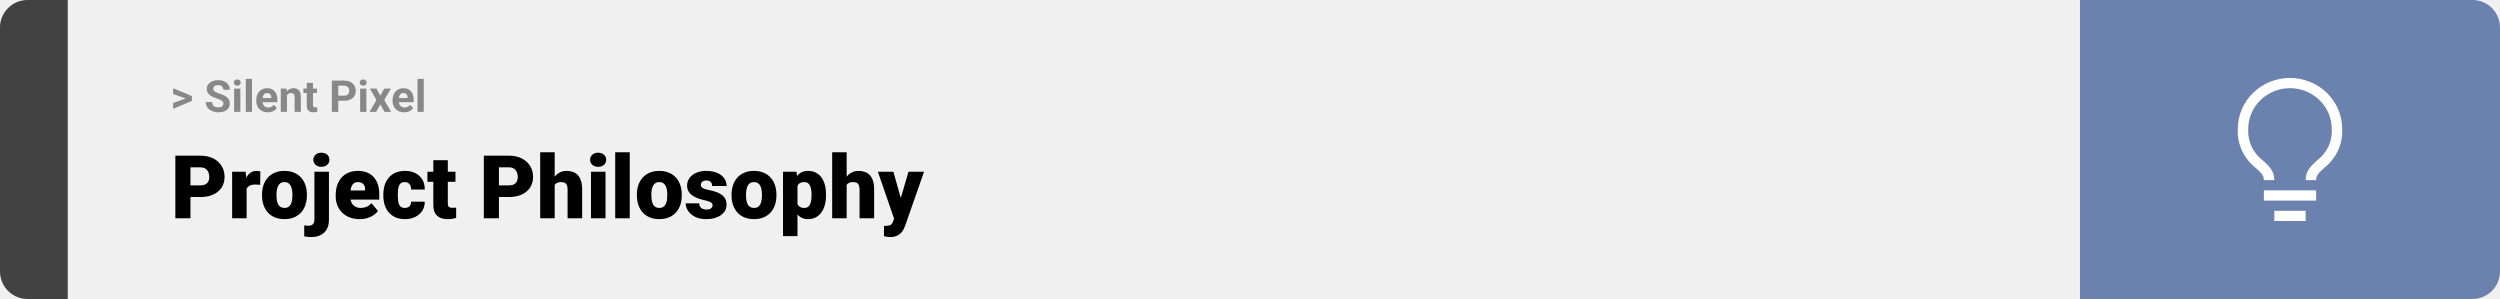
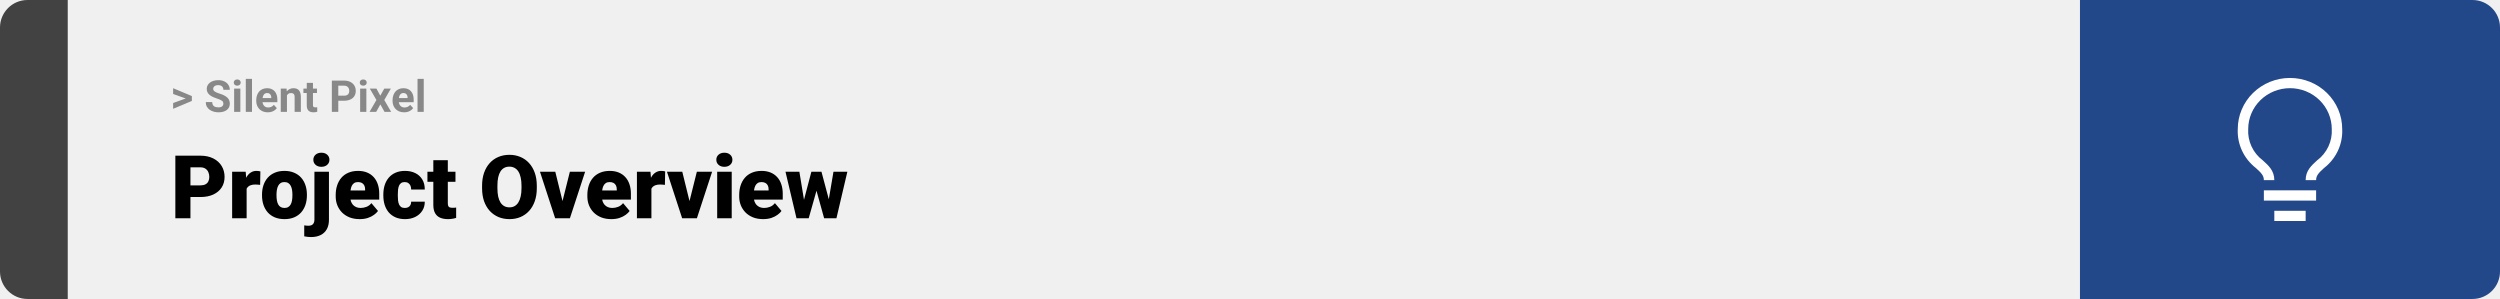
<svg xmlns="http://www.w3.org/2000/svg" width="1363" height="163" viewBox="0 0 1363 163" fill="none">
  <path d="M0 15C0 6.716 6.716 0 15 0H37V163H15C6.716 163 0 156.284 0 148V15Z" fill="#424242" />
  <rect width="1097" height="163" transform="translate(37)" fill="#F0F0F0" />
  <path d="M101.906 53.922L94.394 51.238V48.086L104.602 52.375V54.637L101.906 53.922ZM94.394 56.172L101.918 53.43L104.602 52.785V55.035L94.394 59.324V56.172ZM121.781 56.535C121.781 56.23 121.734 55.957 121.641 55.715C121.555 55.465 121.391 55.238 121.148 55.035C120.906 54.824 120.566 54.617 120.129 54.414C119.691 54.211 119.125 54 118.43 53.781C117.656 53.531 116.922 53.25 116.227 52.938C115.539 52.625 114.93 52.262 114.398 51.848C113.875 51.426 113.461 50.938 113.156 50.383C112.859 49.828 112.711 49.184 112.711 48.449C112.711 47.738 112.867 47.094 113.18 46.516C113.492 45.93 113.93 45.43 114.492 45.016C115.055 44.594 115.719 44.27 116.484 44.043C117.258 43.816 118.105 43.703 119.027 43.703C120.285 43.703 121.383 43.93 122.32 44.383C123.258 44.836 123.984 45.457 124.5 46.246C125.023 47.035 125.285 47.938 125.285 48.953H121.793C121.793 48.453 121.688 48.016 121.477 47.641C121.273 47.258 120.961 46.957 120.539 46.738C120.125 46.52 119.602 46.41 118.969 46.41C118.359 46.41 117.852 46.504 117.445 46.691C117.039 46.871 116.734 47.117 116.531 47.43C116.328 47.734 116.227 48.078 116.227 48.461C116.227 48.75 116.297 49.012 116.438 49.246C116.586 49.48 116.805 49.699 117.094 49.902C117.383 50.105 117.738 50.297 118.16 50.477C118.582 50.656 119.07 50.832 119.625 51.004C120.555 51.285 121.371 51.602 122.074 51.953C122.785 52.305 123.379 52.699 123.855 53.137C124.332 53.574 124.691 54.07 124.934 54.625C125.176 55.18 125.297 55.809 125.297 56.512C125.297 57.254 125.152 57.918 124.863 58.504C124.574 59.09 124.156 59.586 123.609 59.992C123.062 60.398 122.41 60.707 121.652 60.918C120.895 61.129 120.047 61.234 119.109 61.234C118.266 61.234 117.434 61.125 116.613 60.906C115.793 60.68 115.047 60.34 114.375 59.887C113.711 59.434 113.18 58.855 112.781 58.152C112.383 57.449 112.184 56.617 112.184 55.656H115.711C115.711 56.188 115.793 56.637 115.957 57.004C116.121 57.371 116.352 57.668 116.648 57.895C116.953 58.121 117.312 58.285 117.727 58.387C118.148 58.488 118.609 58.539 119.109 58.539C119.719 58.539 120.219 58.453 120.609 58.281C121.008 58.109 121.301 57.871 121.488 57.566C121.684 57.262 121.781 56.918 121.781 56.535ZM131.039 48.32V61H127.652V48.32H131.039ZM127.441 45.016C127.441 44.523 127.613 44.117 127.957 43.797C128.301 43.477 128.762 43.316 129.34 43.316C129.91 43.316 130.367 43.477 130.711 43.797C131.062 44.117 131.238 44.523 131.238 45.016C131.238 45.508 131.062 45.914 130.711 46.234C130.367 46.555 129.91 46.715 129.34 46.715C128.762 46.715 128.301 46.555 127.957 46.234C127.613 45.914 127.441 45.508 127.441 45.016ZM137.391 43V61H134.004V43H137.391ZM146.016 61.234C145.031 61.234 144.148 61.078 143.367 60.766C142.586 60.445 141.922 60.004 141.375 59.441C140.836 58.879 140.422 58.227 140.133 57.484C139.844 56.734 139.699 55.938 139.699 55.094V54.625C139.699 53.664 139.836 52.785 140.109 51.988C140.383 51.191 140.773 50.5 141.281 49.914C141.797 49.328 142.422 48.879 143.156 48.566C143.891 48.246 144.719 48.086 145.641 48.086C146.539 48.086 147.336 48.234 148.031 48.531C148.727 48.828 149.309 49.25 149.777 49.797C150.254 50.344 150.613 51 150.855 51.766C151.098 52.523 151.219 53.367 151.219 54.297V55.703H141.141V53.453H147.902V53.195C147.902 52.727 147.816 52.309 147.645 51.941C147.48 51.566 147.23 51.27 146.895 51.051C146.559 50.832 146.129 50.723 145.605 50.723C145.16 50.723 144.777 50.82 144.457 51.016C144.137 51.211 143.875 51.484 143.672 51.836C143.477 52.188 143.328 52.602 143.227 53.078C143.133 53.547 143.086 54.062 143.086 54.625V55.094C143.086 55.602 143.156 56.07 143.297 56.5C143.445 56.93 143.652 57.301 143.918 57.613C144.191 57.926 144.52 58.168 144.902 58.34C145.293 58.512 145.734 58.598 146.227 58.598C146.836 58.598 147.402 58.48 147.926 58.246C148.457 58.004 148.914 57.641 149.297 57.156L150.938 58.938C150.672 59.32 150.309 59.688 149.848 60.039C149.395 60.391 148.848 60.68 148.207 60.906C147.566 61.125 146.836 61.234 146.016 61.234ZM156.445 51.027V61H153.07V48.32H156.234L156.445 51.027ZM155.953 54.215H155.039C155.039 53.277 155.16 52.434 155.402 51.684C155.645 50.926 155.984 50.281 156.422 49.75C156.859 49.211 157.379 48.801 157.98 48.52C158.59 48.23 159.27 48.086 160.02 48.086C160.613 48.086 161.156 48.172 161.648 48.344C162.141 48.516 162.562 48.789 162.914 49.164C163.273 49.539 163.547 50.035 163.734 50.652C163.93 51.27 164.027 52.023 164.027 52.914V61H160.629V52.902C160.629 52.34 160.551 51.902 160.395 51.59C160.238 51.277 160.008 51.059 159.703 50.934C159.406 50.801 159.039 50.734 158.602 50.734C158.148 50.734 157.754 50.824 157.418 51.004C157.09 51.184 156.816 51.434 156.598 51.754C156.387 52.066 156.227 52.434 156.117 52.855C156.008 53.277 155.953 53.73 155.953 54.215ZM172.805 48.32V50.711H165.422V48.32H172.805ZM167.25 45.191H170.625V57.18C170.625 57.547 170.672 57.828 170.766 58.023C170.867 58.219 171.016 58.355 171.211 58.434C171.406 58.504 171.652 58.539 171.949 58.539C172.16 58.539 172.348 58.531 172.512 58.516C172.684 58.492 172.828 58.469 172.945 58.445L172.957 60.93C172.668 61.023 172.355 61.098 172.02 61.152C171.684 61.207 171.312 61.234 170.906 61.234C170.164 61.234 169.516 61.113 168.961 60.871C168.414 60.621 167.992 60.223 167.695 59.676C167.398 59.129 167.25 58.41 167.25 57.52V45.191ZM187.559 54.918H183.211V52.176H187.559C188.23 52.176 188.777 52.066 189.199 51.848C189.621 51.621 189.93 51.309 190.125 50.91C190.32 50.512 190.418 50.062 190.418 49.562C190.418 49.055 190.32 48.582 190.125 48.145C189.93 47.707 189.621 47.355 189.199 47.09C188.777 46.824 188.23 46.691 187.559 46.691H184.43V61H180.914V43.938H187.559C188.895 43.938 190.039 44.18 190.992 44.664C191.953 45.141 192.688 45.801 193.195 46.645C193.703 47.488 193.957 48.453 193.957 49.539C193.957 50.641 193.703 51.594 193.195 52.398C192.688 53.203 191.953 53.824 190.992 54.262C190.039 54.699 188.895 54.918 187.559 54.918ZM199.734 48.32V61H196.348V48.32H199.734ZM196.137 45.016C196.137 44.523 196.309 44.117 196.652 43.797C196.996 43.477 197.457 43.316 198.035 43.316C198.605 43.316 199.062 43.477 199.406 43.797C199.758 44.117 199.934 44.523 199.934 45.016C199.934 45.508 199.758 45.914 199.406 46.234C199.062 46.555 198.605 46.715 198.035 46.715C197.457 46.715 196.996 46.555 196.652 46.234C196.309 45.914 196.137 45.508 196.137 45.016ZM205.242 48.32L207.34 52.176L209.496 48.32H213.094L209.508 54.52L213.258 61H209.648L207.363 56.922L205.078 61H201.469L205.219 54.52L201.633 48.32H205.242ZM220.336 61.234C219.352 61.234 218.469 61.078 217.688 60.766C216.906 60.445 216.242 60.004 215.695 59.441C215.156 58.879 214.742 58.227 214.453 57.484C214.164 56.734 214.02 55.938 214.02 55.094V54.625C214.02 53.664 214.156 52.785 214.43 51.988C214.703 51.191 215.094 50.5 215.602 49.914C216.117 49.328 216.742 48.879 217.477 48.566C218.211 48.246 219.039 48.086 219.961 48.086C220.859 48.086 221.656 48.234 222.352 48.531C223.047 48.828 223.629 49.25 224.098 49.797C224.574 50.344 224.934 51 225.176 51.766C225.418 52.523 225.539 53.367 225.539 54.297V55.703H215.461V53.453H222.223V53.195C222.223 52.727 222.137 52.309 221.965 51.941C221.801 51.566 221.551 51.27 221.215 51.051C220.879 50.832 220.449 50.723 219.926 50.723C219.48 50.723 219.098 50.82 218.777 51.016C218.457 51.211 218.195 51.484 217.992 51.836C217.797 52.188 217.648 52.602 217.547 53.078C217.453 53.547 217.406 54.062 217.406 54.625V55.094C217.406 55.602 217.477 56.07 217.617 56.5C217.766 56.93 217.973 57.301 218.238 57.613C218.512 57.926 218.84 58.168 219.223 58.34C219.613 58.512 220.055 58.598 220.547 58.598C221.156 58.598 221.723 58.48 222.246 58.246C222.777 58.004 223.234 57.641 223.617 57.156L225.258 58.938C224.992 59.32 224.629 59.688 224.168 60.039C223.715 60.391 223.168 60.68 222.527 60.906C221.887 61.125 221.156 61.234 220.336 61.234ZM231.023 43V61H227.637V43H231.023Z" fill="#888888" />
-   <path d="M109.219 107.422H100.734V101.07H109.219C110.375 101.07 111.312 100.875 112.031 100.484C112.75 100.094 113.273 99.555 113.602 98.867C113.945 98.164 114.117 97.375 114.117 96.5C114.117 95.562 113.945 94.695 113.602 93.898C113.273 93.102 112.75 92.461 112.031 91.977C111.312 91.477 110.375 91.227 109.219 91.227H103.828V119H95.602V84.875H109.219C111.953 84.875 114.305 85.375 116.273 86.375C118.258 87.375 119.781 88.75 120.844 90.5C121.906 92.234 122.438 94.219 122.438 96.453C122.438 98.656 121.906 100.578 120.844 102.219C119.781 103.859 118.258 105.141 116.273 106.062C114.305 106.969 111.953 107.422 109.219 107.422ZM134.461 99.922V119H126.562V93.641H133.945L134.461 99.922ZM141.961 93.453L141.82 100.789C141.508 100.758 141.086 100.719 140.555 100.672C140.023 100.625 139.578 100.602 139.219 100.602C138.297 100.602 137.5 100.711 136.828 100.93C136.172 101.133 135.625 101.445 135.188 101.867C134.766 102.273 134.453 102.789 134.25 103.414C134.062 104.039 133.977 104.766 133.992 105.594L132.562 104.656C132.562 102.953 132.727 101.406 133.055 100.016C133.398 98.609 133.883 97.398 134.508 96.383C135.133 95.352 135.891 94.562 136.781 94.016C137.672 93.453 138.672 93.172 139.781 93.172C140.172 93.172 140.555 93.195 140.93 93.242C141.32 93.289 141.664 93.359 141.961 93.453ZM142.852 106.578V106.086C142.852 104.227 143.117 102.516 143.648 100.953C144.18 99.375 144.961 98.008 145.992 96.852C147.023 95.695 148.297 94.797 149.812 94.156C151.328 93.5 153.078 93.172 155.062 93.172C157.062 93.172 158.82 93.5 160.336 94.156C161.867 94.797 163.148 95.695 164.18 96.852C165.211 98.008 165.992 99.375 166.523 100.953C167.055 102.516 167.32 104.227 167.32 106.086V106.578C167.32 108.422 167.055 110.133 166.523 111.711C165.992 113.273 165.211 114.641 164.18 115.812C163.148 116.969 161.875 117.867 160.359 118.508C158.844 119.148 157.094 119.469 155.109 119.469C153.125 119.469 151.367 119.148 149.836 118.508C148.305 117.867 147.023 116.969 145.992 115.812C144.961 114.641 144.18 113.273 143.648 111.711C143.117 110.133 142.852 108.422 142.852 106.578ZM150.75 106.086V106.578C150.75 107.531 150.82 108.422 150.961 109.25C151.102 110.078 151.336 110.805 151.664 111.43C151.992 112.039 152.438 112.516 153 112.859C153.562 113.203 154.266 113.375 155.109 113.375C155.938 113.375 156.625 113.203 157.172 112.859C157.734 112.516 158.18 112.039 158.508 111.43C158.836 110.805 159.07 110.078 159.211 109.25C159.352 108.422 159.422 107.531 159.422 106.578V106.086C159.422 105.164 159.352 104.297 159.211 103.484C159.07 102.656 158.836 101.93 158.508 101.305C158.18 100.664 157.734 100.164 157.172 99.805C156.609 99.445 155.906 99.266 155.062 99.266C154.234 99.266 153.539 99.445 152.977 99.805C152.43 100.164 151.992 100.664 151.664 101.305C151.336 101.93 151.102 102.656 150.961 103.484C150.82 104.297 150.75 105.164 150.75 106.086ZM171.422 93.641H179.344V119.82C179.344 121.852 178.953 123.562 178.172 124.953C177.391 126.359 176.273 127.422 174.82 128.141C173.367 128.875 171.633 129.242 169.617 129.242C168.945 129.242 168.328 129.211 167.766 129.148C167.188 129.102 166.555 129 165.867 128.844V122.867C166.273 122.93 166.648 122.977 166.992 123.008C167.336 123.055 167.711 123.078 168.117 123.078C168.836 123.078 169.438 122.961 169.922 122.727C170.406 122.492 170.773 122.133 171.023 121.648C171.289 121.164 171.422 120.555 171.422 119.82V93.641ZM170.836 87.102C170.836 85.977 171.242 85.055 172.055 84.336C172.867 83.617 173.922 83.258 175.219 83.258C176.516 83.258 177.57 83.617 178.383 84.336C179.195 85.055 179.602 85.977 179.602 87.102C179.602 88.227 179.195 89.148 178.383 89.867C177.57 90.586 176.516 90.945 175.219 90.945C173.922 90.945 172.867 90.586 172.055 89.867C171.242 89.148 170.836 88.227 170.836 87.102ZM196.102 119.469C194.039 119.469 192.195 119.148 190.57 118.508C188.945 117.852 187.57 116.953 186.445 115.812C185.336 114.672 184.484 113.359 183.891 111.875C183.312 110.391 183.023 108.82 183.023 107.164V106.273C183.023 104.414 183.281 102.695 183.797 101.117C184.312 99.523 185.078 98.133 186.094 96.945C187.109 95.758 188.383 94.836 189.914 94.18C191.445 93.508 193.227 93.172 195.258 93.172C197.055 93.172 198.664 93.461 200.086 94.039C201.508 94.617 202.711 95.445 203.695 96.523C204.695 97.602 205.453 98.906 205.969 100.438C206.5 101.969 206.766 103.688 206.766 105.594V108.805H186.047V103.859H199.055V103.25C199.07 102.406 198.922 101.688 198.609 101.094C198.312 100.5 197.875 100.047 197.297 99.734C196.719 99.422 196.016 99.266 195.188 99.266C194.328 99.266 193.617 99.453 193.055 99.828C192.508 100.203 192.078 100.719 191.766 101.375C191.469 102.016 191.258 102.758 191.133 103.602C191.008 104.445 190.945 105.336 190.945 106.273V107.164C190.945 108.102 191.07 108.953 191.32 109.719C191.586 110.484 191.961 111.141 192.445 111.688C192.945 112.219 193.539 112.633 194.227 112.93C194.93 113.227 195.727 113.375 196.617 113.375C197.695 113.375 198.758 113.172 199.805 112.766C200.852 112.359 201.75 111.688 202.5 110.75L206.086 115.016C205.57 115.75 204.836 116.461 203.883 117.148C202.945 117.836 201.82 118.398 200.508 118.836C199.195 119.258 197.727 119.469 196.102 119.469ZM220.688 113.375C221.422 113.375 222.047 113.242 222.562 112.977C223.094 112.695 223.492 112.305 223.758 111.805C224.039 111.289 224.172 110.672 224.156 109.953H231.586C231.602 111.859 231.133 113.531 230.18 114.969C229.242 116.391 227.961 117.5 226.336 118.297C224.727 119.078 222.906 119.469 220.875 119.469C218.891 119.469 217.156 119.148 215.672 118.508C214.188 117.852 212.945 116.945 211.945 115.789C210.961 114.617 210.219 113.25 209.719 111.688C209.234 110.125 208.992 108.43 208.992 106.602V106.062C208.992 104.234 209.234 102.539 209.719 100.977C210.219 99.398 210.961 98.031 211.945 96.875C212.945 95.703 214.18 94.797 215.648 94.156C217.133 93.5 218.859 93.172 220.828 93.172C222.938 93.172 224.797 93.57 226.406 94.367C228.031 95.164 229.305 96.32 230.227 97.836C231.148 99.352 231.602 101.188 231.586 103.344H224.156C224.172 102.578 224.055 101.891 223.805 101.281C223.555 100.672 223.164 100.188 222.633 99.828C222.117 99.453 221.453 99.266 220.641 99.266C219.828 99.266 219.172 99.445 218.672 99.805C218.172 100.164 217.789 100.664 217.523 101.305C217.273 101.93 217.102 102.648 217.008 103.461C216.93 104.273 216.891 105.141 216.891 106.062V106.602C216.891 107.539 216.93 108.422 217.008 109.25C217.102 110.062 217.281 110.781 217.547 111.406C217.812 112.016 218.195 112.5 218.695 112.859C219.195 113.203 219.859 113.375 220.688 113.375ZM248.32 93.641V99.125H233.039V93.641H248.32ZM236.25 87.336H244.148V110.727C244.148 111.398 244.227 111.922 244.383 112.297C244.539 112.656 244.805 112.914 245.18 113.07C245.57 113.211 246.086 113.281 246.727 113.281C247.18 113.281 247.555 113.273 247.852 113.258C248.148 113.227 248.43 113.188 248.695 113.141V118.789C248.023 119.008 247.32 119.172 246.586 119.281C245.852 119.406 245.07 119.469 244.242 119.469C242.555 119.469 241.109 119.203 239.906 118.672C238.719 118.141 237.812 117.305 237.188 116.164C236.562 115.023 236.25 113.539 236.25 111.711V87.336ZM277.406 107.422H268.922V101.07H277.406C278.562 101.07 279.5 100.875 280.219 100.484C280.938 100.094 281.461 99.555 281.789 98.867C282.133 98.164 282.305 97.375 282.305 96.5C282.305 95.562 282.133 94.695 281.789 93.898C281.461 93.102 280.938 92.461 280.219 91.977C279.5 91.477 278.562 91.227 277.406 91.227H272.016V119H263.789V84.875H277.406C280.141 84.875 282.492 85.375 284.461 86.375C286.445 87.375 287.969 88.75 289.031 90.5C290.094 92.234 290.625 94.219 290.625 96.453C290.625 98.656 290.094 100.578 289.031 102.219C287.969 103.859 286.445 105.141 284.461 106.062C282.492 106.969 280.141 107.422 277.406 107.422ZM302.414 83V119H294.516V83H302.414ZM301.477 105.453L299.625 105.5C299.625 103.719 299.844 102.078 300.281 100.578C300.719 99.078 301.344 97.773 302.156 96.664C302.969 95.555 303.945 94.695 305.086 94.086C306.227 93.477 307.492 93.172 308.883 93.172C310.133 93.172 311.273 93.352 312.305 93.711C313.352 94.07 314.25 94.648 315 95.445C315.766 96.242 316.352 97.281 316.758 98.562C317.18 99.844 317.391 101.406 317.391 103.25V119H309.445V103.203C309.445 102.172 309.297 101.375 309 100.812C308.719 100.234 308.312 99.836 307.781 99.617C307.25 99.383 306.602 99.266 305.836 99.266C304.914 99.266 304.164 99.422 303.586 99.734C303.008 100.047 302.562 100.484 302.25 101.047C301.953 101.594 301.75 102.242 301.641 102.992C301.531 103.742 301.477 104.562 301.477 105.453ZM330.117 93.641V119H322.195V93.641H330.117ZM321.727 87.102C321.727 85.977 322.133 85.055 322.945 84.336C323.758 83.617 324.812 83.258 326.109 83.258C327.406 83.258 328.461 83.617 329.273 84.336C330.086 85.055 330.492 85.977 330.492 87.102C330.492 88.227 330.086 89.148 329.273 89.867C328.461 90.586 327.406 90.945 326.109 90.945C324.812 90.945 323.758 90.586 322.945 89.867C322.133 89.148 321.727 88.227 321.727 87.102ZM343.336 83V119H335.414V83H343.336ZM347.227 106.578V106.086C347.227 104.227 347.492 102.516 348.023 100.953C348.555 99.375 349.336 98.008 350.367 96.852C351.398 95.695 352.672 94.797 354.188 94.156C355.703 93.5 357.453 93.172 359.438 93.172C361.438 93.172 363.195 93.5 364.711 94.156C366.242 94.797 367.523 95.695 368.555 96.852C369.586 98.008 370.367 99.375 370.898 100.953C371.43 102.516 371.695 104.227 371.695 106.086V106.578C371.695 108.422 371.43 110.133 370.898 111.711C370.367 113.273 369.586 114.641 368.555 115.812C367.523 116.969 366.25 117.867 364.734 118.508C363.219 119.148 361.469 119.469 359.484 119.469C357.5 119.469 355.742 119.148 354.211 118.508C352.68 117.867 351.398 116.969 350.367 115.812C349.336 114.641 348.555 113.273 348.023 111.711C347.492 110.133 347.227 108.422 347.227 106.578ZM355.125 106.086V106.578C355.125 107.531 355.195 108.422 355.336 109.25C355.477 110.078 355.711 110.805 356.039 111.43C356.367 112.039 356.812 112.516 357.375 112.859C357.938 113.203 358.641 113.375 359.484 113.375C360.312 113.375 361 113.203 361.547 112.859C362.109 112.516 362.555 112.039 362.883 111.43C363.211 110.805 363.445 110.078 363.586 109.25C363.727 108.422 363.797 107.531 363.797 106.578V106.086C363.797 105.164 363.727 104.297 363.586 103.484C363.445 102.656 363.211 101.93 362.883 101.305C362.555 100.664 362.109 100.164 361.547 99.805C360.984 99.445 360.281 99.266 359.438 99.266C358.609 99.266 357.914 99.445 357.352 99.805C356.805 100.164 356.367 100.664 356.039 101.305C355.711 101.93 355.477 102.656 355.336 103.484C355.195 104.297 355.125 105.164 355.125 106.086ZM388.5 111.875C388.5 111.438 388.352 111.062 388.055 110.75C387.773 110.422 387.273 110.125 386.555 109.859C385.836 109.578 384.828 109.297 383.531 109.016C382.297 108.75 381.133 108.398 380.039 107.961C378.961 107.523 378.016 106.992 377.203 106.367C376.391 105.742 375.75 105 375.281 104.141C374.828 103.281 374.602 102.297 374.602 101.188C374.602 100.109 374.828 99.094 375.281 98.141C375.75 97.172 376.43 96.32 377.32 95.586C378.227 94.836 379.328 94.25 380.625 93.828C381.922 93.391 383.398 93.172 385.055 93.172C387.336 93.172 389.305 93.523 390.961 94.227C392.617 94.914 393.891 95.883 394.781 97.133C395.688 98.367 396.141 99.797 396.141 101.422H388.242C388.242 100.781 388.133 100.234 387.914 99.781C387.711 99.328 387.375 98.984 386.906 98.75C386.438 98.5 385.812 98.375 385.031 98.375C384.484 98.375 383.984 98.477 383.531 98.68C383.094 98.883 382.742 99.164 382.477 99.523C382.211 99.883 382.078 100.305 382.078 100.789C382.078 101.133 382.156 101.445 382.312 101.727C382.484 101.992 382.742 102.242 383.086 102.477C383.43 102.695 383.867 102.898 384.398 103.086C384.93 103.258 385.57 103.414 386.32 103.555C388.023 103.867 389.617 104.312 391.102 104.891C392.586 105.469 393.789 106.289 394.711 107.352C395.648 108.414 396.117 109.844 396.117 111.641C396.117 112.766 395.859 113.805 395.344 114.758C394.828 115.695 394.086 116.523 393.117 117.242C392.148 117.945 390.984 118.492 389.625 118.883C388.266 119.273 386.734 119.469 385.031 119.469C382.609 119.469 380.562 119.039 378.891 118.18C377.219 117.305 375.953 116.211 375.094 114.898C374.25 113.57 373.828 112.227 373.828 110.867H381.188C381.219 111.648 381.406 112.289 381.75 112.789C382.109 113.289 382.586 113.656 383.18 113.891C383.773 114.125 384.461 114.242 385.242 114.242C385.961 114.242 386.555 114.141 387.023 113.938C387.508 113.734 387.875 113.461 388.125 113.117C388.375 112.758 388.5 112.344 388.5 111.875ZM398.836 106.578V106.086C398.836 104.227 399.102 102.516 399.633 100.953C400.164 99.375 400.945 98.008 401.977 96.852C403.008 95.695 404.281 94.797 405.797 94.156C407.312 93.5 409.062 93.172 411.047 93.172C413.047 93.172 414.805 93.5 416.32 94.156C417.852 94.797 419.133 95.695 420.164 96.852C421.195 98.008 421.977 99.375 422.508 100.953C423.039 102.516 423.305 104.227 423.305 106.086V106.578C423.305 108.422 423.039 110.133 422.508 111.711C421.977 113.273 421.195 114.641 420.164 115.812C419.133 116.969 417.859 117.867 416.344 118.508C414.828 119.148 413.078 119.469 411.094 119.469C409.109 119.469 407.352 119.148 405.82 118.508C404.289 117.867 403.008 116.969 401.977 115.812C400.945 114.641 400.164 113.273 399.633 111.711C399.102 110.133 398.836 108.422 398.836 106.578ZM406.734 106.086V106.578C406.734 107.531 406.805 108.422 406.945 109.25C407.086 110.078 407.32 110.805 407.648 111.43C407.977 112.039 408.422 112.516 408.984 112.859C409.547 113.203 410.25 113.375 411.094 113.375C411.922 113.375 412.609 113.203 413.156 112.859C413.719 112.516 414.164 112.039 414.492 111.43C414.82 110.805 415.055 110.078 415.195 109.25C415.336 108.422 415.406 107.531 415.406 106.578V106.086C415.406 105.164 415.336 104.297 415.195 103.484C415.055 102.656 414.82 101.93 414.492 101.305C414.164 100.664 413.719 100.164 413.156 99.805C412.594 99.445 411.891 99.266 411.047 99.266C410.219 99.266 409.523 99.445 408.961 99.805C408.414 100.164 407.977 100.664 407.648 101.305C407.32 101.93 407.086 102.656 406.945 103.484C406.805 104.297 406.734 105.164 406.734 106.086ZM434.789 98.516V128.75H426.891V93.641H434.25L434.789 98.516ZM450.352 106.016V106.508C450.352 108.352 450.141 110.062 449.719 111.641C449.297 113.219 448.672 114.594 447.844 115.766C447.016 116.938 445.984 117.852 444.75 118.508C443.531 119.148 442.117 119.469 440.508 119.469C438.992 119.469 437.688 119.133 436.594 118.461C435.5 117.789 434.586 116.859 433.852 115.672C433.117 114.484 432.523 113.125 432.07 111.594C431.617 110.062 431.258 108.445 430.992 106.742V106.109C431.258 104.281 431.617 102.586 432.07 101.023C432.523 99.445 433.117 98.07 433.852 96.898C434.586 95.727 435.492 94.812 436.57 94.156C437.664 93.5 438.969 93.172 440.484 93.172C442.094 93.172 443.508 93.477 444.727 94.086C445.961 94.695 446.992 95.57 447.82 96.711C448.664 97.836 449.297 99.188 449.719 100.766C450.141 102.344 450.352 104.094 450.352 106.016ZM442.453 106.508V106.016C442.453 105.031 442.383 104.133 442.242 103.32C442.102 102.492 441.875 101.773 441.562 101.164C441.266 100.555 440.867 100.086 440.367 99.758C439.867 99.43 439.25 99.266 438.516 99.266C437.672 99.266 436.961 99.398 436.383 99.664C435.82 99.914 435.367 100.305 435.023 100.836C434.695 101.352 434.461 102 434.32 102.781C434.195 103.547 434.141 104.445 434.156 105.477V107.398C434.125 108.586 434.242 109.633 434.508 110.539C434.773 111.43 435.234 112.125 435.891 112.625C436.547 113.125 437.438 113.375 438.562 113.375C439.312 113.375 439.938 113.203 440.438 112.859C440.938 112.5 441.336 112.008 441.633 111.383C441.93 110.742 442.141 110.008 442.266 109.18C442.391 108.352 442.453 107.461 442.453 106.508ZM461.602 83V119H453.703V83H461.602ZM460.664 105.453L458.812 105.5C458.812 103.719 459.031 102.078 459.469 100.578C459.906 99.078 460.531 97.773 461.344 96.664C462.156 95.555 463.133 94.695 464.273 94.086C465.414 93.477 466.68 93.172 468.07 93.172C469.32 93.172 470.461 93.352 471.492 93.711C472.539 94.07 473.438 94.648 474.188 95.445C474.953 96.242 475.539 97.281 475.945 98.562C476.367 99.844 476.578 101.406 476.578 103.25V119H468.633V103.203C468.633 102.172 468.484 101.375 468.188 100.812C467.906 100.234 467.5 99.836 466.969 99.617C466.438 99.383 465.789 99.266 465.023 99.266C464.102 99.266 463.352 99.422 462.773 99.734C462.195 100.047 461.75 100.484 461.438 101.047C461.141 101.594 460.938 102.242 460.828 102.992C460.719 103.742 460.664 104.562 460.664 105.453ZM488.742 116.023L495.305 93.641H503.789L493.594 122.773C493.375 123.414 493.086 124.102 492.727 124.836C492.367 125.586 491.875 126.297 491.25 126.969C490.625 127.641 489.82 128.188 488.836 128.609C487.867 129.031 486.664 129.242 485.227 129.242C484.461 129.242 483.898 129.203 483.539 129.125C483.195 129.062 482.664 128.945 481.945 128.773V123.125C482.148 123.125 482.32 123.125 482.461 123.125C482.617 123.125 482.789 123.125 482.977 123.125C483.82 123.125 484.492 123.039 484.992 122.867C485.508 122.695 485.898 122.445 486.164 122.117C486.445 121.789 486.664 121.391 486.82 120.922L488.742 116.023ZM487.078 93.641L492.07 111.383L492.938 119.75H487.641L478.617 93.641H487.078Z" fill="black" />
-   <path d="M1134 0H1348C1356.28 0 1363 6.716 1363 15V148C1363 156.284 1356.28 163 1348 163H1134V0Z" fill="#23488A" fill-opacity="0.655" />
+   <path d="M109.219 107.422H100.734V101.07H109.219C110.375 101.07 111.312 100.875 112.031 100.484C112.75 100.094 113.273 99.555 113.602 98.867C113.945 98.164 114.117 97.375 114.117 96.5C114.117 95.562 113.945 94.695 113.602 93.898C113.273 93.102 112.75 92.461 112.031 91.977C111.312 91.477 110.375 91.227 109.219 91.227H103.828V119H95.602V84.875H109.219C111.953 84.875 114.305 85.375 116.273 86.375C118.258 87.375 119.781 88.75 120.844 90.5C121.906 92.234 122.438 94.219 122.438 96.453C122.438 98.656 121.906 100.578 120.844 102.219C119.781 103.859 118.258 105.141 116.273 106.062C114.305 106.969 111.953 107.422 109.219 107.422ZM134.461 99.922V119H126.562V93.641H133.945L134.461 99.922ZM141.961 93.453L141.82 100.789C141.508 100.758 141.086 100.719 140.555 100.672C140.023 100.625 139.578 100.602 139.219 100.602C138.297 100.602 137.5 100.711 136.828 100.93C136.172 101.133 135.625 101.445 135.188 101.867C134.766 102.273 134.453 102.789 134.25 103.414C134.062 104.039 133.977 104.766 133.992 105.594L132.562 104.656C132.562 102.953 132.727 101.406 133.055 100.016C133.398 98.609 133.883 97.398 134.508 96.383C135.133 95.352 135.891 94.562 136.781 94.016C137.672 93.453 138.672 93.172 139.781 93.172C140.172 93.172 140.555 93.195 140.93 93.242C141.32 93.289 141.664 93.359 141.961 93.453ZM142.852 106.578V106.086C142.852 104.227 143.117 102.516 143.648 100.953C144.18 99.375 144.961 98.008 145.992 96.852C147.023 95.695 148.297 94.797 149.812 94.156C151.328 93.5 153.078 93.172 155.062 93.172C157.062 93.172 158.82 93.5 160.336 94.156C161.867 94.797 163.148 95.695 164.18 96.852C165.211 98.008 165.992 99.375 166.523 100.953C167.055 102.516 167.32 104.227 167.32 106.086V106.578C167.32 108.422 167.055 110.133 166.523 111.711C165.992 113.273 165.211 114.641 164.18 115.812C163.148 116.969 161.875 117.867 160.359 118.508C158.844 119.148 157.094 119.469 155.109 119.469C153.125 119.469 151.367 119.148 149.836 118.508C148.305 117.867 147.023 116.969 145.992 115.812C144.961 114.641 144.18 113.273 143.648 111.711C143.117 110.133 142.852 108.422 142.852 106.578ZM150.75 106.086V106.578C150.75 107.531 150.82 108.422 150.961 109.25C151.102 110.078 151.336 110.805 151.664 111.43C151.992 112.039 152.438 112.516 153 112.859C153.562 113.203 154.266 113.375 155.109 113.375C155.938 113.375 156.625 113.203 157.172 112.859C157.734 112.516 158.18 112.039 158.508 111.43C158.836 110.805 159.07 110.078 159.211 109.25C159.352 108.422 159.422 107.531 159.422 106.578V106.086C159.422 105.164 159.352 104.297 159.211 103.484C159.07 102.656 158.836 101.93 158.508 101.305C158.18 100.664 157.734 100.164 157.172 99.805C156.609 99.445 155.906 99.266 155.062 99.266C154.234 99.266 153.539 99.445 152.977 99.805C152.43 100.164 151.992 100.664 151.664 101.305C151.336 101.93 151.102 102.656 150.961 103.484C150.82 104.297 150.75 105.164 150.75 106.086ZM171.422 93.641H179.344V119.82C179.344 121.852 178.953 123.562 178.172 124.953C177.391 126.359 176.273 127.422 174.82 128.141C173.367 128.875 171.633 129.242 169.617 129.242C168.945 129.242 168.328 129.211 167.766 129.148C167.188 129.102 166.555 129 165.867 128.844V122.867C166.273 122.93 166.648 122.977 166.992 123.008C167.336 123.055 167.711 123.078 168.117 123.078C168.836 123.078 169.438 122.961 169.922 122.727C170.406 122.492 170.773 122.133 171.023 121.648C171.289 121.164 171.422 120.555 171.422 119.82V93.641ZM170.836 87.102C170.836 85.977 171.242 85.055 172.055 84.336C172.867 83.617 173.922 83.258 175.219 83.258C176.516 83.258 177.57 83.617 178.383 84.336C179.195 85.055 179.602 85.977 179.602 87.102C179.602 88.227 179.195 89.148 178.383 89.867C177.57 90.586 176.516 90.945 175.219 90.945C173.922 90.945 172.867 90.586 172.055 89.867C171.242 89.148 170.836 88.227 170.836 87.102ZM196.102 119.469C194.039 119.469 192.195 119.148 190.57 118.508C188.945 117.852 187.57 116.953 186.445 115.812C185.336 114.672 184.484 113.359 183.891 111.875C183.312 110.391 183.023 108.82 183.023 107.164V106.273C183.023 104.414 183.281 102.695 183.797 101.117C184.312 99.523 185.078 98.133 186.094 96.945C187.109 95.758 188.383 94.836 189.914 94.18C191.445 93.508 193.227 93.172 195.258 93.172C197.055 93.172 198.664 93.461 200.086 94.039C201.508 94.617 202.711 95.445 203.695 96.523C204.695 97.602 205.453 98.906 205.969 100.438C206.5 101.969 206.766 103.688 206.766 105.594V108.805H186.047V103.859H199.055V103.25C199.07 102.406 198.922 101.688 198.609 101.094C198.312 100.5 197.875 100.047 197.297 99.734C196.719 99.422 196.016 99.266 195.188 99.266C194.328 99.266 193.617 99.453 193.055 99.828C192.508 100.203 192.078 100.719 191.766 101.375C191.469 102.016 191.258 102.758 191.133 103.602C191.008 104.445 190.945 105.336 190.945 106.273V107.164C190.945 108.102 191.07 108.953 191.32 109.719C191.586 110.484 191.961 111.141 192.445 111.688C192.945 112.219 193.539 112.633 194.227 112.93C194.93 113.227 195.727 113.375 196.617 113.375C197.695 113.375 198.758 113.172 199.805 112.766C200.852 112.359 201.75 111.688 202.5 110.75L206.086 115.016C205.57 115.75 204.836 116.461 203.883 117.148C202.945 117.836 201.82 118.398 200.508 118.836C199.195 119.258 197.727 119.469 196.102 119.469ZM220.688 113.375C221.422 113.375 222.047 113.242 222.562 112.977C223.094 112.695 223.492 112.305 223.758 111.805C224.039 111.289 224.172 110.672 224.156 109.953H231.586C231.602 111.859 231.133 113.531 230.18 114.969C229.242 116.391 227.961 117.5 226.336 118.297C224.727 119.078 222.906 119.469 220.875 119.469C218.891 119.469 217.156 119.148 215.672 118.508C214.188 117.852 212.945 116.945 211.945 115.789C210.961 114.617 210.219 113.25 209.719 111.688C209.234 110.125 208.992 108.43 208.992 106.602V106.062C208.992 104.234 209.234 102.539 209.719 100.977C210.219 99.398 210.961 98.031 211.945 96.875C212.945 95.703 214.18 94.797 215.648 94.156C217.133 93.5 218.859 93.172 220.828 93.172C222.938 93.172 224.797 93.57 226.406 94.367C228.031 95.164 229.305 96.32 230.227 97.836C231.148 99.352 231.602 101.188 231.586 103.344H224.156C224.172 102.578 224.055 101.891 223.805 101.281C223.555 100.672 223.164 100.188 222.633 99.828C222.117 99.453 221.453 99.266 220.641 99.266C219.828 99.266 219.172 99.445 218.672 99.805C218.172 100.164 217.789 100.664 217.523 101.305C217.273 101.93 217.102 102.648 217.008 103.461C216.93 104.273 216.891 105.141 216.891 106.062V106.602C216.891 107.539 216.93 108.422 217.008 109.25C217.102 110.062 217.281 110.781 217.547 111.406C217.812 112.016 218.195 112.5 218.695 112.859C219.195 113.203 219.859 113.375 220.688 113.375ZM248.32 93.641V99.125H233.039V93.641H248.32ZM236.25 87.336H244.148V110.727C244.148 111.398 244.227 111.922 244.383 112.297C244.539 112.656 244.805 112.914 245.18 113.07C245.57 113.211 246.086 113.281 246.727 113.281C247.18 113.281 247.555 113.273 247.852 113.258C248.148 113.227 248.43 113.188 248.695 113.141V118.789C248.023 119.008 247.32 119.172 246.586 119.281C245.852 119.406 245.07 119.469 244.242 119.469C242.555 119.469 241.109 119.203 239.906 118.672C238.719 118.141 237.812 117.305 237.188 116.164C236.562 115.023 236.25 113.539 236.25 111.711V87.336ZM292.664 101.258V102.641C292.664 105.25 292.297 107.594 291.562 109.672C290.844 111.734 289.82 113.5 288.492 114.969C287.164 116.422 285.594 117.539 283.781 118.32C281.969 119.086 279.969 119.469 277.781 119.469C275.578 119.469 273.562 119.086 271.734 118.32C269.922 117.539 268.344 116.422 267 114.969C265.672 113.5 264.641 111.734 263.906 109.672C263.188 107.594 262.828 105.25 262.828 102.641V101.258C262.828 98.648 263.188 96.305 263.906 94.227C264.641 92.148 265.664 90.383 266.977 88.93C268.305 87.461 269.875 86.344 271.688 85.578C273.516 84.797 275.531 84.406 277.734 84.406C279.922 84.406 281.922 84.797 283.734 85.578C285.562 86.344 287.141 87.461 288.469 88.93C289.797 90.383 290.828 92.148 291.562 94.227C292.297 96.305 292.664 98.648 292.664 101.258ZM284.32 102.641V101.211C284.32 99.523 284.172 98.039 283.875 96.758C283.594 95.461 283.172 94.375 282.609 93.5C282.047 92.625 281.352 91.969 280.523 91.531C279.711 91.078 278.781 90.852 277.734 90.852C276.641 90.852 275.688 91.078 274.875 91.531C274.062 91.969 273.383 92.625 272.836 93.5C272.289 94.375 271.875 95.461 271.594 96.758C271.328 98.039 271.195 99.523 271.195 101.211V102.641C271.195 104.312 271.328 105.797 271.594 107.094C271.875 108.375 272.289 109.461 272.836 110.352C273.398 111.242 274.086 111.914 274.898 112.367C275.727 112.82 276.688 113.047 277.781 113.047C278.828 113.047 279.758 112.82 280.57 112.367C281.383 111.914 282.062 111.242 282.609 110.352C283.172 109.461 283.594 108.375 283.875 107.094C284.172 105.797 284.32 104.312 284.32 102.641ZM305.695 113.586L310.688 93.641H319.008L310.711 119H305.789L305.695 113.586ZM302.742 93.641L307.664 113.586L307.617 119H302.672L294.398 93.641H302.742ZM333.305 119.469C331.242 119.469 329.398 119.148 327.773 118.508C326.148 117.852 324.773 116.953 323.648 115.812C322.539 114.672 321.688 113.359 321.094 111.875C320.516 110.391 320.227 108.82 320.227 107.164V106.273C320.227 104.414 320.484 102.695 321 101.117C321.516 99.523 322.281 98.133 323.297 96.945C324.312 95.758 325.586 94.836 327.117 94.18C328.648 93.508 330.43 93.172 332.461 93.172C334.258 93.172 335.867 93.461 337.289 94.039C338.711 94.617 339.914 95.445 340.898 96.523C341.898 97.602 342.656 98.906 343.172 100.438C343.703 101.969 343.969 103.688 343.969 105.594V108.805H323.25V103.859H336.258V103.25C336.273 102.406 336.125 101.688 335.812 101.094C335.516 100.5 335.078 100.047 334.5 99.734C333.922 99.422 333.219 99.266 332.391 99.266C331.531 99.266 330.82 99.453 330.258 99.828C329.711 100.203 329.281 100.719 328.969 101.375C328.672 102.016 328.461 102.758 328.336 103.602C328.211 104.445 328.148 105.336 328.148 106.273V107.164C328.148 108.102 328.273 108.953 328.523 109.719C328.789 110.484 329.164 111.141 329.648 111.688C330.148 112.219 330.742 112.633 331.43 112.93C332.133 113.227 332.93 113.375 333.82 113.375C334.898 113.375 335.961 113.172 337.008 112.766C338.055 112.359 338.953 111.688 339.703 110.75L343.289 115.016C342.773 115.75 342.039 116.461 341.086 117.148C340.148 117.836 339.023 118.398 337.711 118.836C336.398 119.258 334.93 119.469 333.305 119.469ZM355.148 99.922V119H347.25V93.641H354.633L355.148 99.922ZM362.648 93.453L362.508 100.789C362.195 100.758 361.773 100.719 361.242 100.672C360.711 100.625 360.266 100.602 359.906 100.602C358.984 100.602 358.188 100.711 357.516 100.93C356.859 101.133 356.312 101.445 355.875 101.867C355.453 102.273 355.141 102.789 354.938 103.414C354.75 104.039 354.664 104.766 354.68 105.594L353.25 104.656C353.25 102.953 353.414 101.406 353.742 100.016C354.086 98.609 354.57 97.398 355.195 96.383C355.82 95.352 356.578 94.562 357.469 94.016C358.359 93.453 359.359 93.172 360.469 93.172C360.859 93.172 361.242 93.195 361.617 93.242C362.008 93.289 362.352 93.359 362.648 93.453ZM374.93 113.586L379.922 93.641H388.242L379.945 119H375.023L374.93 113.586ZM371.977 93.641L376.898 113.586L376.852 119H371.906L363.633 93.641H371.977ZM398.93 93.641V119H391.008V93.641H398.93ZM390.539 87.102C390.539 85.977 390.945 85.055 391.758 84.336C392.57 83.617 393.625 83.258 394.922 83.258C396.219 83.258 397.273 83.617 398.086 84.336C398.898 85.055 399.305 85.977 399.305 87.102C399.305 88.227 398.898 89.148 398.086 89.867C397.273 90.586 396.219 90.945 394.922 90.945C393.625 90.945 392.57 90.586 391.758 89.867C390.945 89.148 390.539 88.227 390.539 87.102ZM416.086 119.469C414.023 119.469 412.18 119.148 410.555 118.508C408.93 117.852 407.555 116.953 406.43 115.812C405.32 114.672 404.469 113.359 403.875 111.875C403.297 110.391 403.008 108.82 403.008 107.164V106.273C403.008 104.414 403.266 102.695 403.781 101.117C404.297 99.523 405.062 98.133 406.078 96.945C407.094 95.758 408.367 94.836 409.898 94.18C411.43 93.508 413.211 93.172 415.242 93.172C417.039 93.172 418.648 93.461 420.07 94.039C421.492 94.617 422.695 95.445 423.68 96.523C424.68 97.602 425.438 98.906 425.953 100.438C426.484 101.969 426.75 103.688 426.75 105.594V108.805H406.031V103.859H419.039V103.25C419.055 102.406 418.906 101.688 418.594 101.094C418.297 100.5 417.859 100.047 417.281 99.734C416.703 99.422 416 99.266 415.172 99.266C414.312 99.266 413.602 99.453 413.039 99.828C412.492 100.203 412.062 100.719 411.75 101.375C411.453 102.016 411.242 102.758 411.117 103.602C410.992 104.445 410.93 105.336 410.93 106.273V107.164C410.93 108.102 411.055 108.953 411.305 109.719C411.57 110.484 411.945 111.141 412.43 111.688C412.93 112.219 413.523 112.633 414.211 112.93C414.914 113.227 415.711 113.375 416.602 113.375C417.68 113.375 418.742 113.172 419.789 112.766C420.836 112.359 421.734 111.688 422.484 110.75L426.07 115.016C425.555 115.75 424.82 116.461 423.867 117.148C422.93 117.836 421.805 118.398 420.492 118.836C419.18 119.258 417.711 119.469 416.086 119.469ZM437.672 111.453L442.359 93.641H447.305L445.547 102.57L440.906 119H436.945L437.672 111.453ZM435.82 93.641L438.727 111.312L439.055 119H434.25L428.25 93.641H435.82ZM451.477 110.938L454.406 93.641H461.977L456.023 119H451.219L451.477 110.938ZM447.867 93.641L452.602 111.406L453.328 119H449.32L444.773 102.617L443.086 93.641H447.867Z" fill="black" />
+   <path d="M1134 0H1348C1356.28 0 1363 6.716 1363 15V148C1363 156.284 1356.28 163 1348 163H1134V0Z" fill="#23488A" />
  <path d="M1234.26 103.786H1262.74V109.357H1234.26V103.786ZM1239.96 114.929H1257.04V120.5H1239.96V114.929ZM1248.5 42.5C1240.95 42.5 1233.71 45.435 1228.37 50.659C1223.03 55.883 1220.03 62.969 1220.03 70.357C1219.84 74.406 1220.63 78.441 1222.34 82.132C1224.05 85.822 1226.64 89.062 1229.88 91.584C1232.73 94.175 1234.26 95.651 1234.26 98.214H1239.96C1239.96 93.089 1236.8 90.219 1233.72 87.461C1231.06 85.468 1228.94 82.866 1227.55 79.884C1226.15 76.902 1225.53 73.631 1225.72 70.357C1225.72 64.447 1228.12 58.778 1232.39 54.599C1236.67 50.419 1242.46 48.071 1248.5 48.071C1254.54 48.071 1260.33 50.419 1264.61 54.599C1268.88 58.778 1271.28 64.447 1271.28 70.357C1271.47 73.633 1270.84 76.906 1269.44 79.888C1268.04 82.87 1265.92 85.471 1263.25 87.461C1260.2 90.247 1257.04 93.033 1257.04 98.214H1262.74C1262.74 95.651 1264.25 94.175 1267.12 91.556C1270.36 89.038 1272.94 85.803 1274.66 82.118C1276.37 78.432 1277.16 74.401 1276.97 70.357C1276.97 66.699 1276.24 63.077 1274.81 59.697C1273.37 56.317 1271.28 53.246 1268.63 50.659C1265.99 48.072 1262.85 46.02 1259.4 44.62C1255.94 43.221 1252.24 42.5 1248.5 42.5Z" fill="white" />
</svg>
